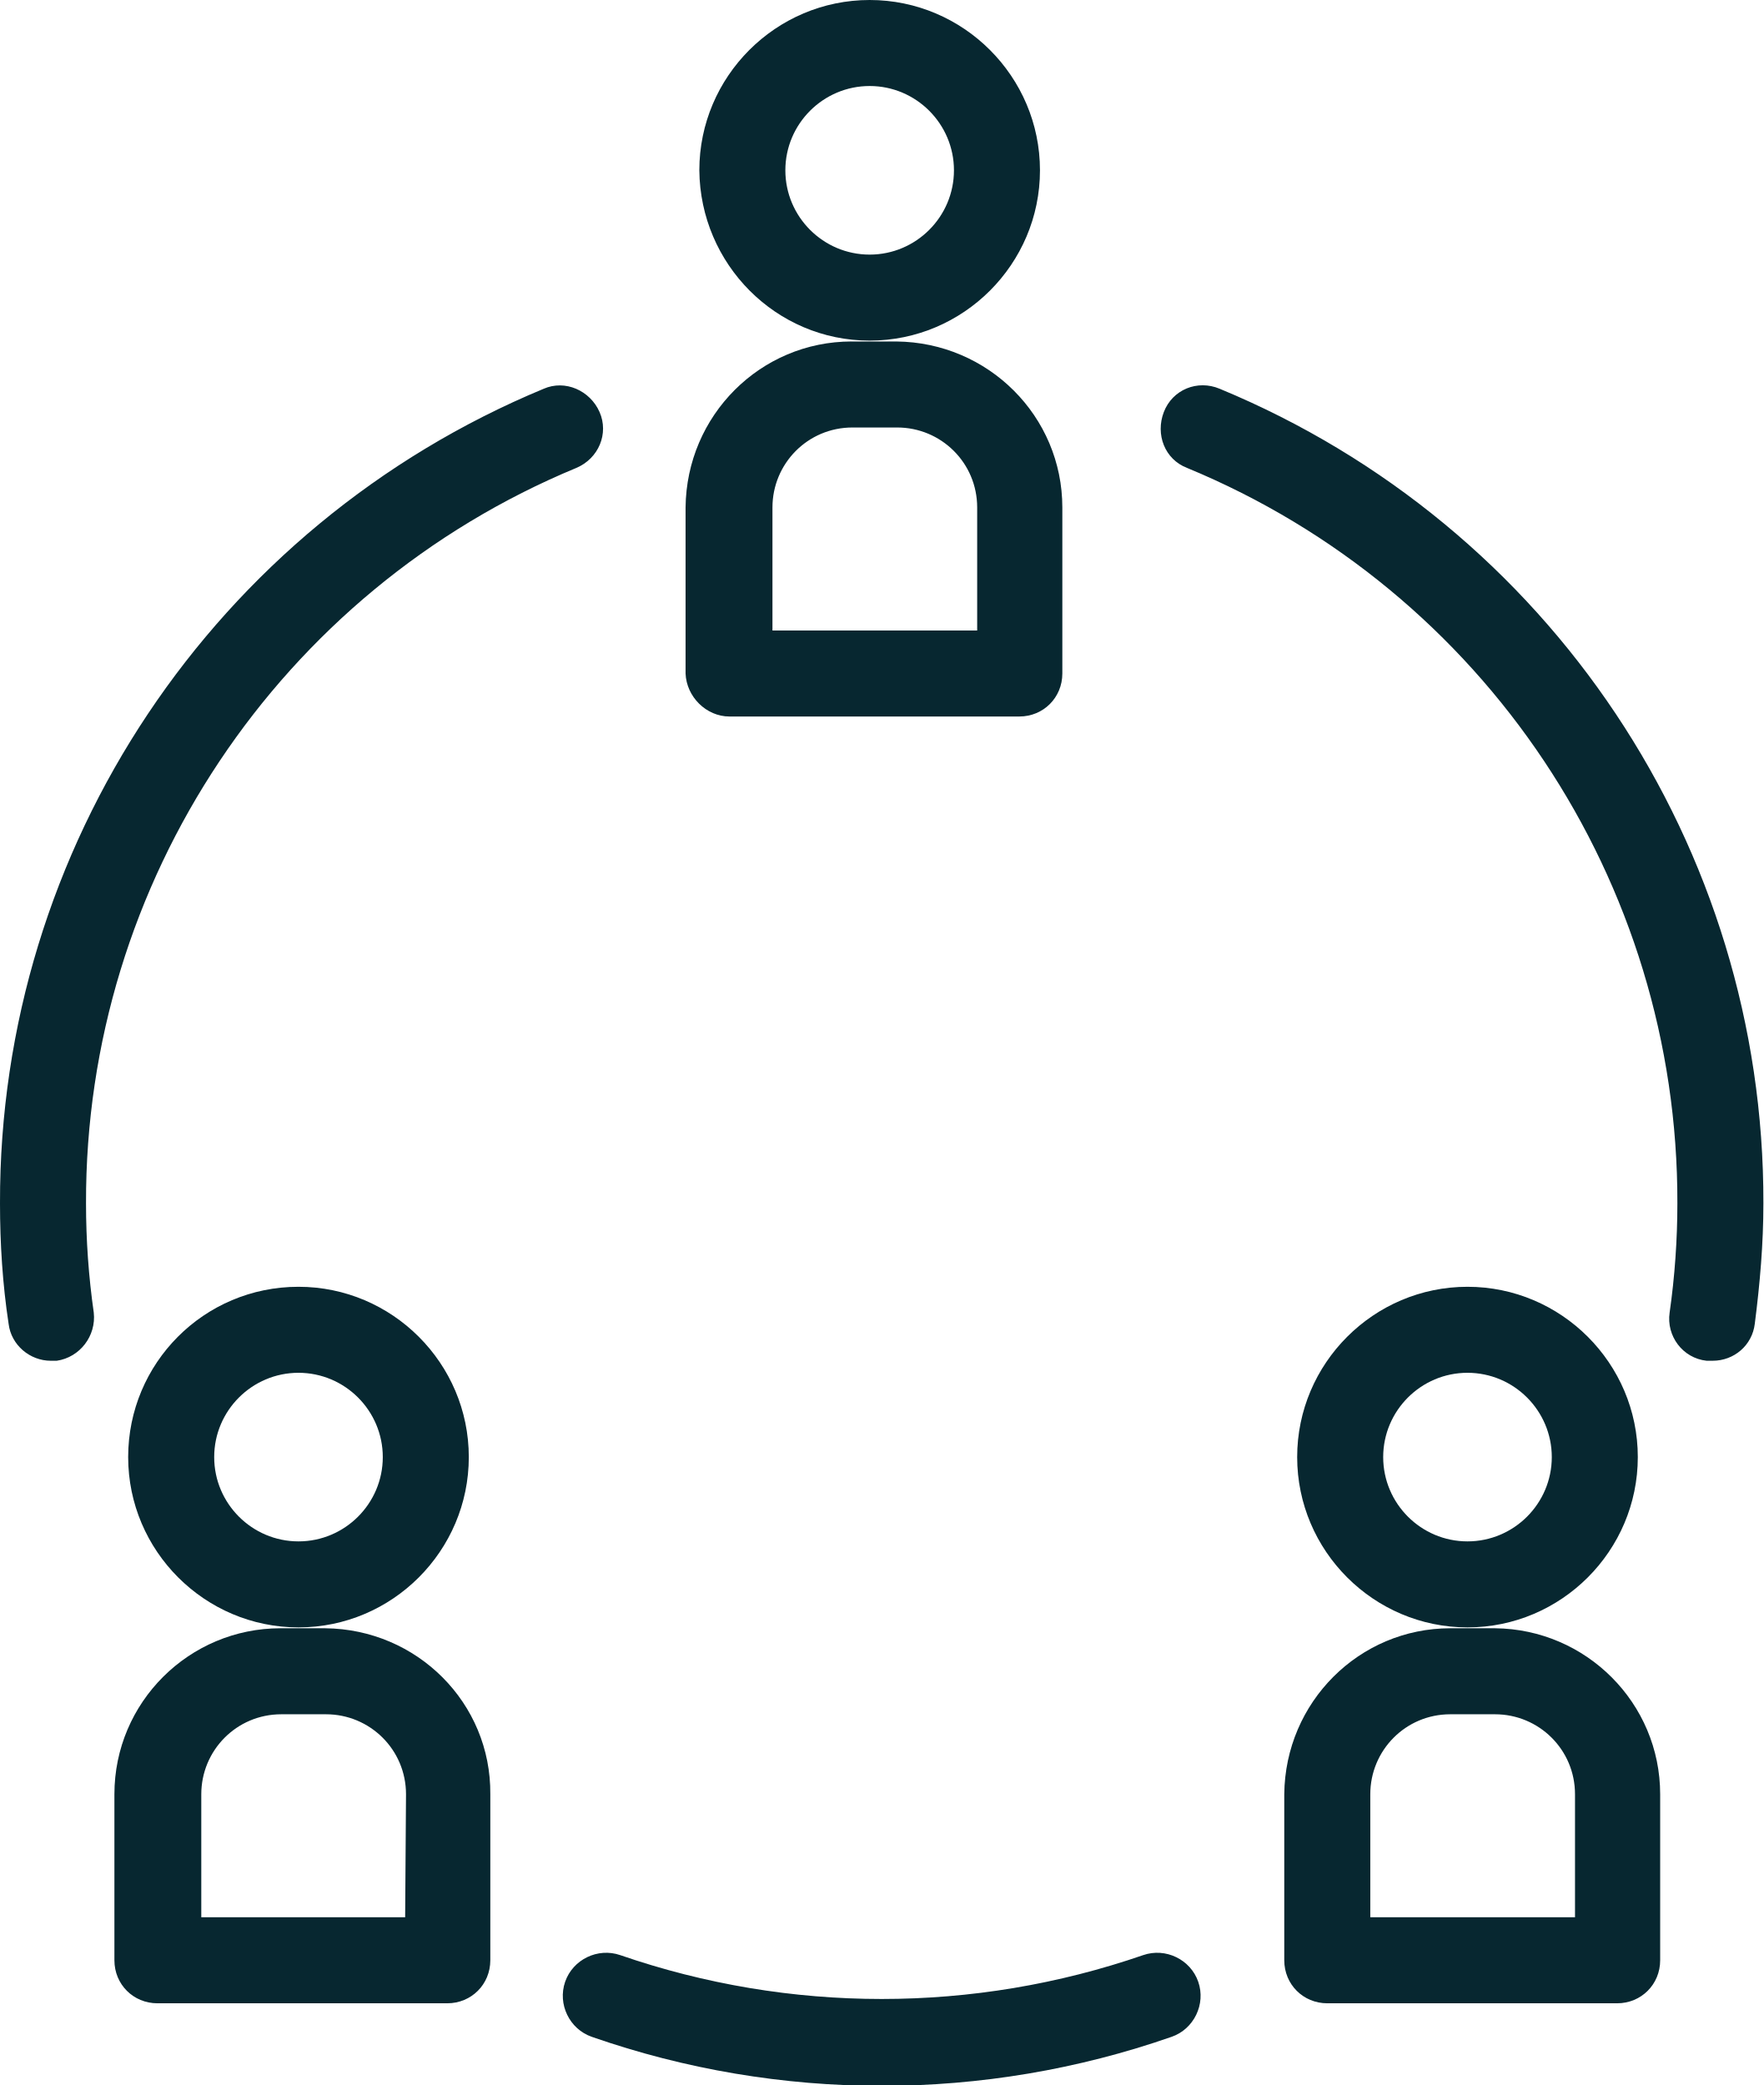
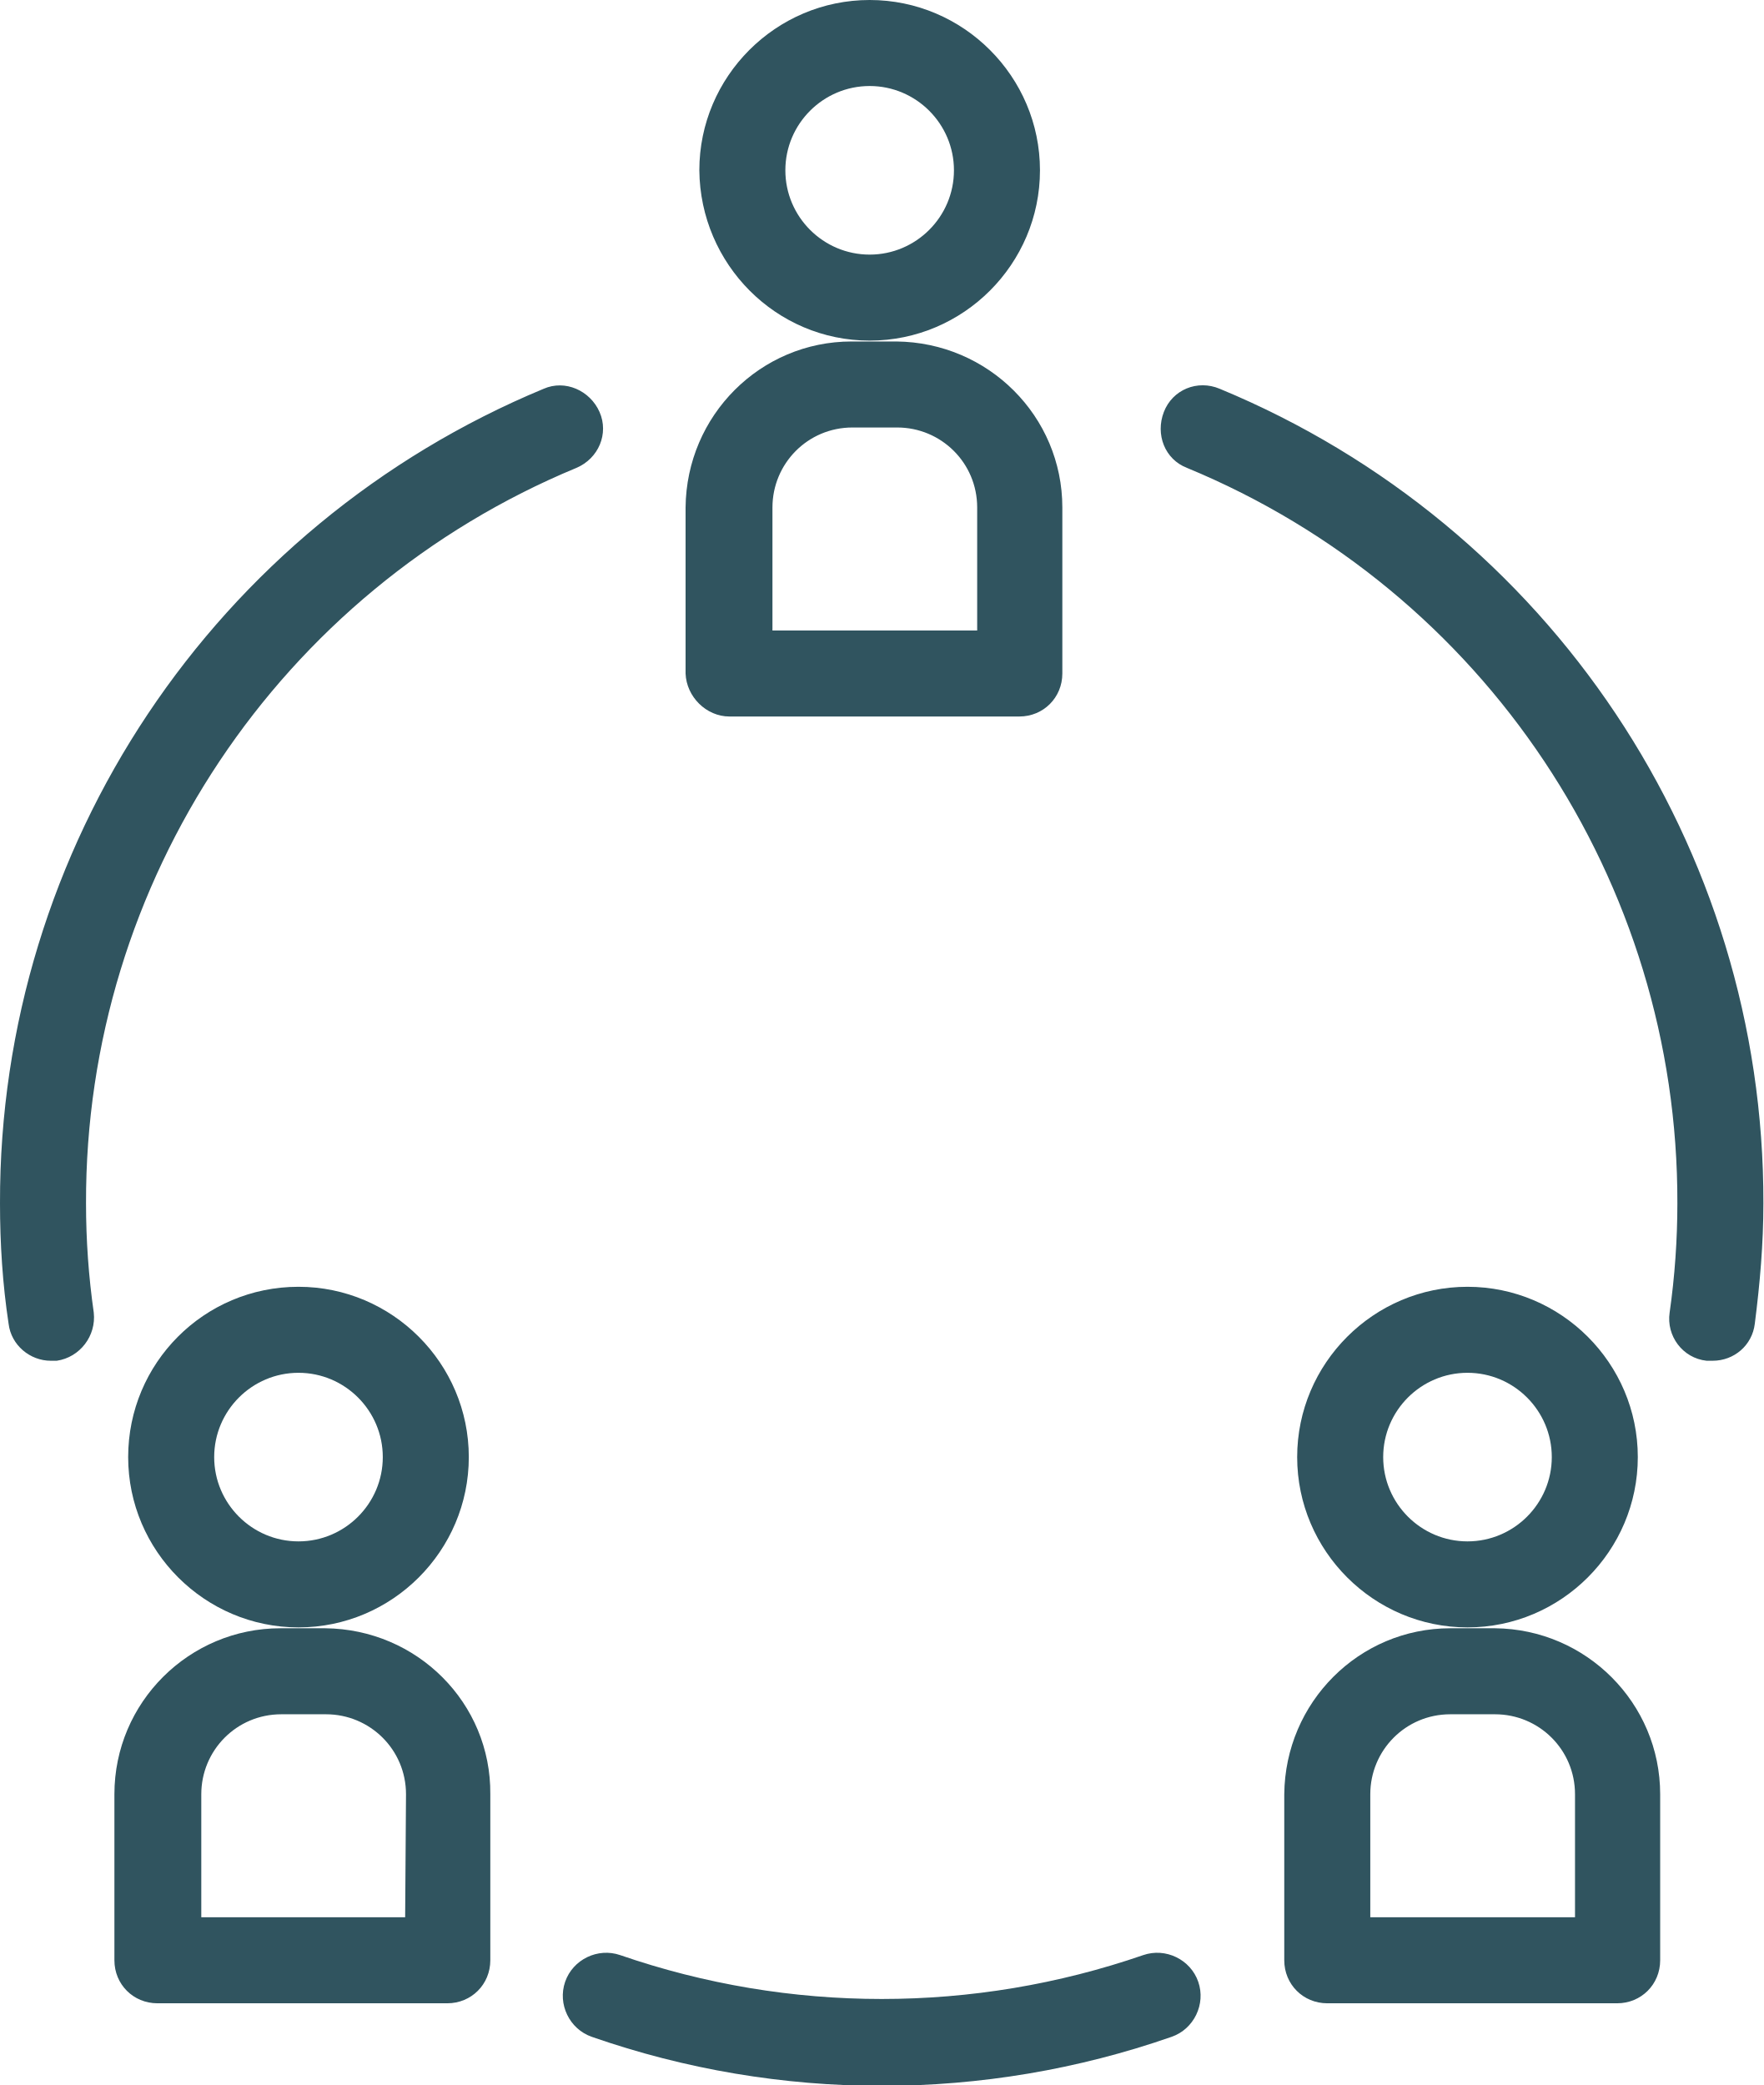
<svg xmlns="http://www.w3.org/2000/svg" viewBox="0 0 205 242.4">
-   <path fill="#072730" d="M101.1 39.6c10.9 0 19.8-8.9 19.8-19.8S112 0 101.1 0 81.3 8.9 81.3 19.8c.1 10.9 8.9 19.8 19.8 19.8zm0-29.6c5.4 0 9.8 4.4 9.8 9.8s-4.4 9.8-9.8 9.8-9.8-4.4-9.8-9.8 4.4-9.8 9.8-9.8zM84.8 83.3h33.7c2.8 0 5-2.2 5-5V59c0-10.6-8.6-19.2-19.3-19.3H99c-10.6 0-19.2 8.6-19.3 19.3v19.3c.1 2.7 2.4 5 5.1 5zm5-24.3c0-5.1 4.1-9.3 9.3-9.3h5.2c5.1 0 9.3 4.1 9.3 9.3v14.3H89.8V59zM14.9 169.4c0 10.9 8.9 19.8 19.8 19.8s19.8-8.9 19.8-19.8-8.9-19.8-19.8-19.8c-11 0-19.8 8.9-19.8 19.8zm29.6 0c0 5.4-4.4 9.8-9.8 9.8s-9.8-4.4-9.8-9.8 4.4-9.8 9.8-9.8 9.8 4.4 9.8 9.8zm-6.7 19.9h-5.2c-10.6 0-19.3 8.6-19.3 19.3v19.3c0 2.8 2.2 5 5 5H52c2.8 0 5-2.2 5-5v-19.3c.1-10.6-8.5-19.2-19.2-19.3zm9.3 33.6H23.4v-14.3c0-5.1 4.1-9.3 9.3-9.3h5.2c5.1 0 9.3 4.1 9.3 9.3l-.1 14.3zm123.5-33.7c10.9 0 19.8-8.9 19.8-19.8s-8.9-19.8-19.8-19.8-19.8 8.9-19.8 19.8 8.9 19.8 19.8 19.8zm0-29.6c5.4 0 9.8 4.4 9.8 9.8s-4.4 9.8-9.8 9.8-9.8-4.4-9.8-9.8 4.4-9.8 9.8-9.8zm3.2 29.7h-5.2c-10.6 0-19.2 8.6-19.3 19.3v19.3c0 2.8 2.2 5 5 5H188c2.8 0 5-2.2 5-5v-19.3c0-10.6-8.6-19.2-19.2-19.3zm9.2 33.6h-23.7v-14.3c0-5.1 4.1-9.3 9.3-9.3h5.2c5.1 0 9.3 4.1 9.3 9.3v14.3zm-173-83c-.1-37.4 22.5-71.2 57-85.5 2.6-1.1 3.8-4 2.7-6.5s-4-3.8-6.5-2.7C24.9 61.1-.1 98.5 0 139.9c0 4.7.3 9.4 1 14 .3 2.5 2.5 4.3 4.9 4.3h.7c2.7-.4 4.6-2.9 4.3-5.6-.6-4.2-.9-8.4-.9-12.7zm122.9 87.4c-19.7 6.8-41.1 6.8-60.8 0-2.6-.9-5.5.5-6.4 3.1s.5 5.5 3.1 6.4c21.8 7.6 45.6 7.6 67.4 0 2.6-.9 4-3.8 3.1-6.4-.9-2.6-3.8-4-6.4-3.1zm8.9-182.1c-2.6-1.1-5.5.1-6.5 2.7s.1 5.5 2.7 6.5c34.6 14.3 57.1 48.1 57 85.5 0 4.2-.3 8.5-.9 12.7-.4 2.7 1.5 5.3 4.3 5.6h.7c2.5 0 4.6-1.8 4.9-4.3.6-4.7 1-9.3 1-14 .1-41.4-24.8-78.8-63.2-94.7z" />
+   <path fill="#30545f" d="M101.1 39.6c10.9 0 19.8-8.9 19.8-19.8S112 0 101.1 0 81.3 8.9 81.3 19.8c.1 10.9 8.9 19.8 19.8 19.8zm0-29.6c5.4 0 9.8 4.4 9.8 9.8s-4.4 9.8-9.8 9.8-9.8-4.4-9.8-9.8 4.4-9.8 9.8-9.8zM84.8 83.3h33.7c2.8 0 5-2.2 5-5V59c0-10.6-8.6-19.2-19.3-19.3H99c-10.6 0-19.2 8.6-19.3 19.3v19.3c.1 2.7 2.4 5 5.1 5zm5-24.3c0-5.1 4.1-9.3 9.3-9.3h5.2c5.1 0 9.3 4.1 9.3 9.3v14.3H89.8V59zM14.9 169.4c0 10.9 8.9 19.8 19.8 19.8s19.8-8.9 19.8-19.8-8.9-19.8-19.8-19.8c-11 0-19.8 8.9-19.8 19.8zm29.6 0c0 5.4-4.4 9.8-9.8 9.8s-9.8-4.4-9.8-9.8 4.4-9.8 9.8-9.8 9.8 4.4 9.8 9.8zm-6.7 19.9h-5.2c-10.6 0-19.3 8.6-19.3 19.3v19.3c0 2.8 2.2 5 5 5H52c2.8 0 5-2.2 5-5v-19.3c.1-10.6-8.5-19.2-19.2-19.3zm9.3 33.6H23.4v-14.3c0-5.1 4.1-9.3 9.3-9.3h5.2c5.1 0 9.3 4.1 9.3 9.3l-.1 14.3zm123.5-33.7c10.9 0 19.8-8.9 19.8-19.8s-8.9-19.8-19.8-19.8-19.8 8.9-19.8 19.8 8.9 19.8 19.8 19.8zm0-29.6c5.4 0 9.8 4.4 9.8 9.8s-4.4 9.8-9.8 9.8-9.8-4.4-9.8-9.8 4.4-9.8 9.8-9.8zm3.2 29.7h-5.2c-10.6 0-19.2 8.6-19.3 19.3v19.3c0 2.8 2.2 5 5 5H188c2.8 0 5-2.2 5-5v-19.3c0-10.6-8.6-19.2-19.2-19.3zm9.2 33.6h-23.7v-14.3c0-5.1 4.1-9.3 9.3-9.3h5.2c5.1 0 9.3 4.1 9.3 9.3v14.3zm-173-83c-.1-37.4 22.5-71.2 57-85.5 2.6-1.1 3.8-4 2.7-6.5s-4-3.8-6.5-2.7C24.9 61.1-.1 98.5 0 139.9c0 4.7.3 9.4 1 14 .3 2.5 2.5 4.3 4.9 4.3h.7c2.7-.4 4.6-2.9 4.3-5.6-.6-4.2-.9-8.4-.9-12.7zm122.9 87.4c-19.7 6.8-41.1 6.8-60.8 0-2.6-.9-5.5.5-6.4 3.1s.5 5.5 3.1 6.4c21.8 7.6 45.6 7.6 67.4 0 2.6-.9 4-3.8 3.1-6.4-.9-2.6-3.8-4-6.4-3.1zm8.9-182.1c-2.6-1.1-5.5.1-6.5 2.7s.1 5.5 2.7 6.5c34.6 14.3 57.1 48.1 57 85.5 0 4.2-.3 8.5-.9 12.7-.4 2.7 1.5 5.3 4.3 5.6h.7c2.5 0 4.6-1.8 4.9-4.3.6-4.7 1-9.3 1-14 .1-41.4-24.8-78.8-63.2-94.7z" />
</svg>
